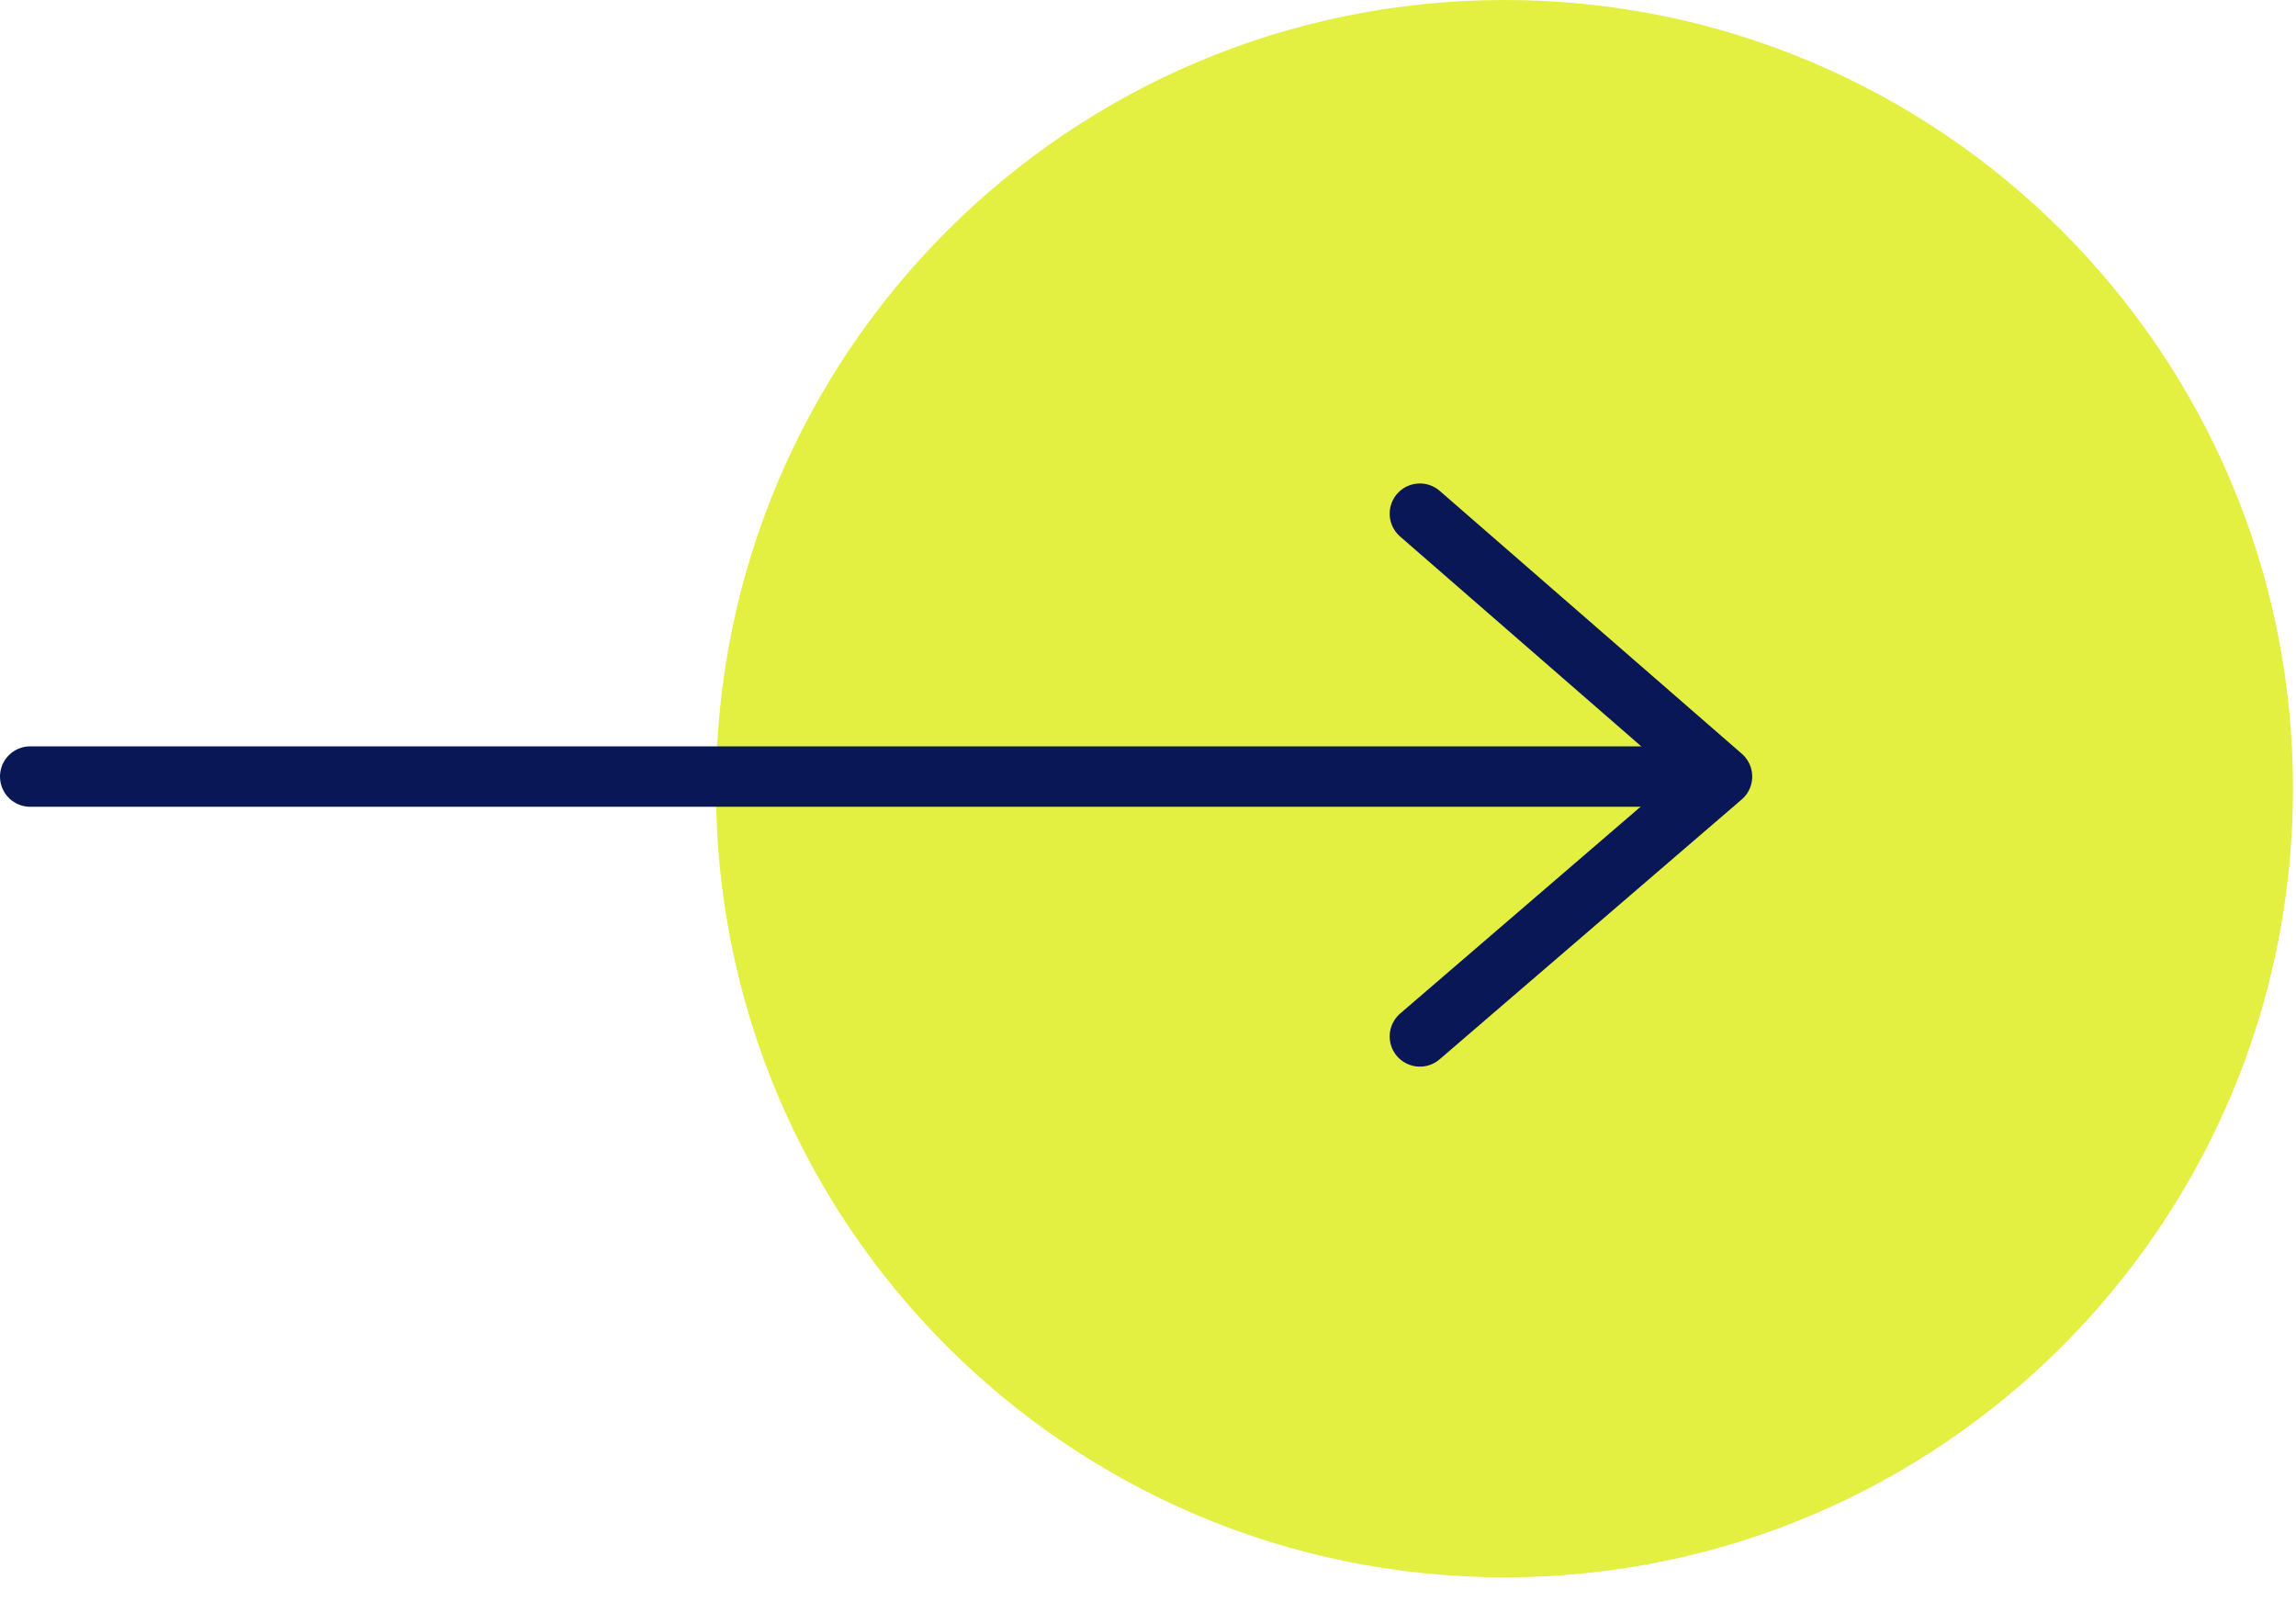
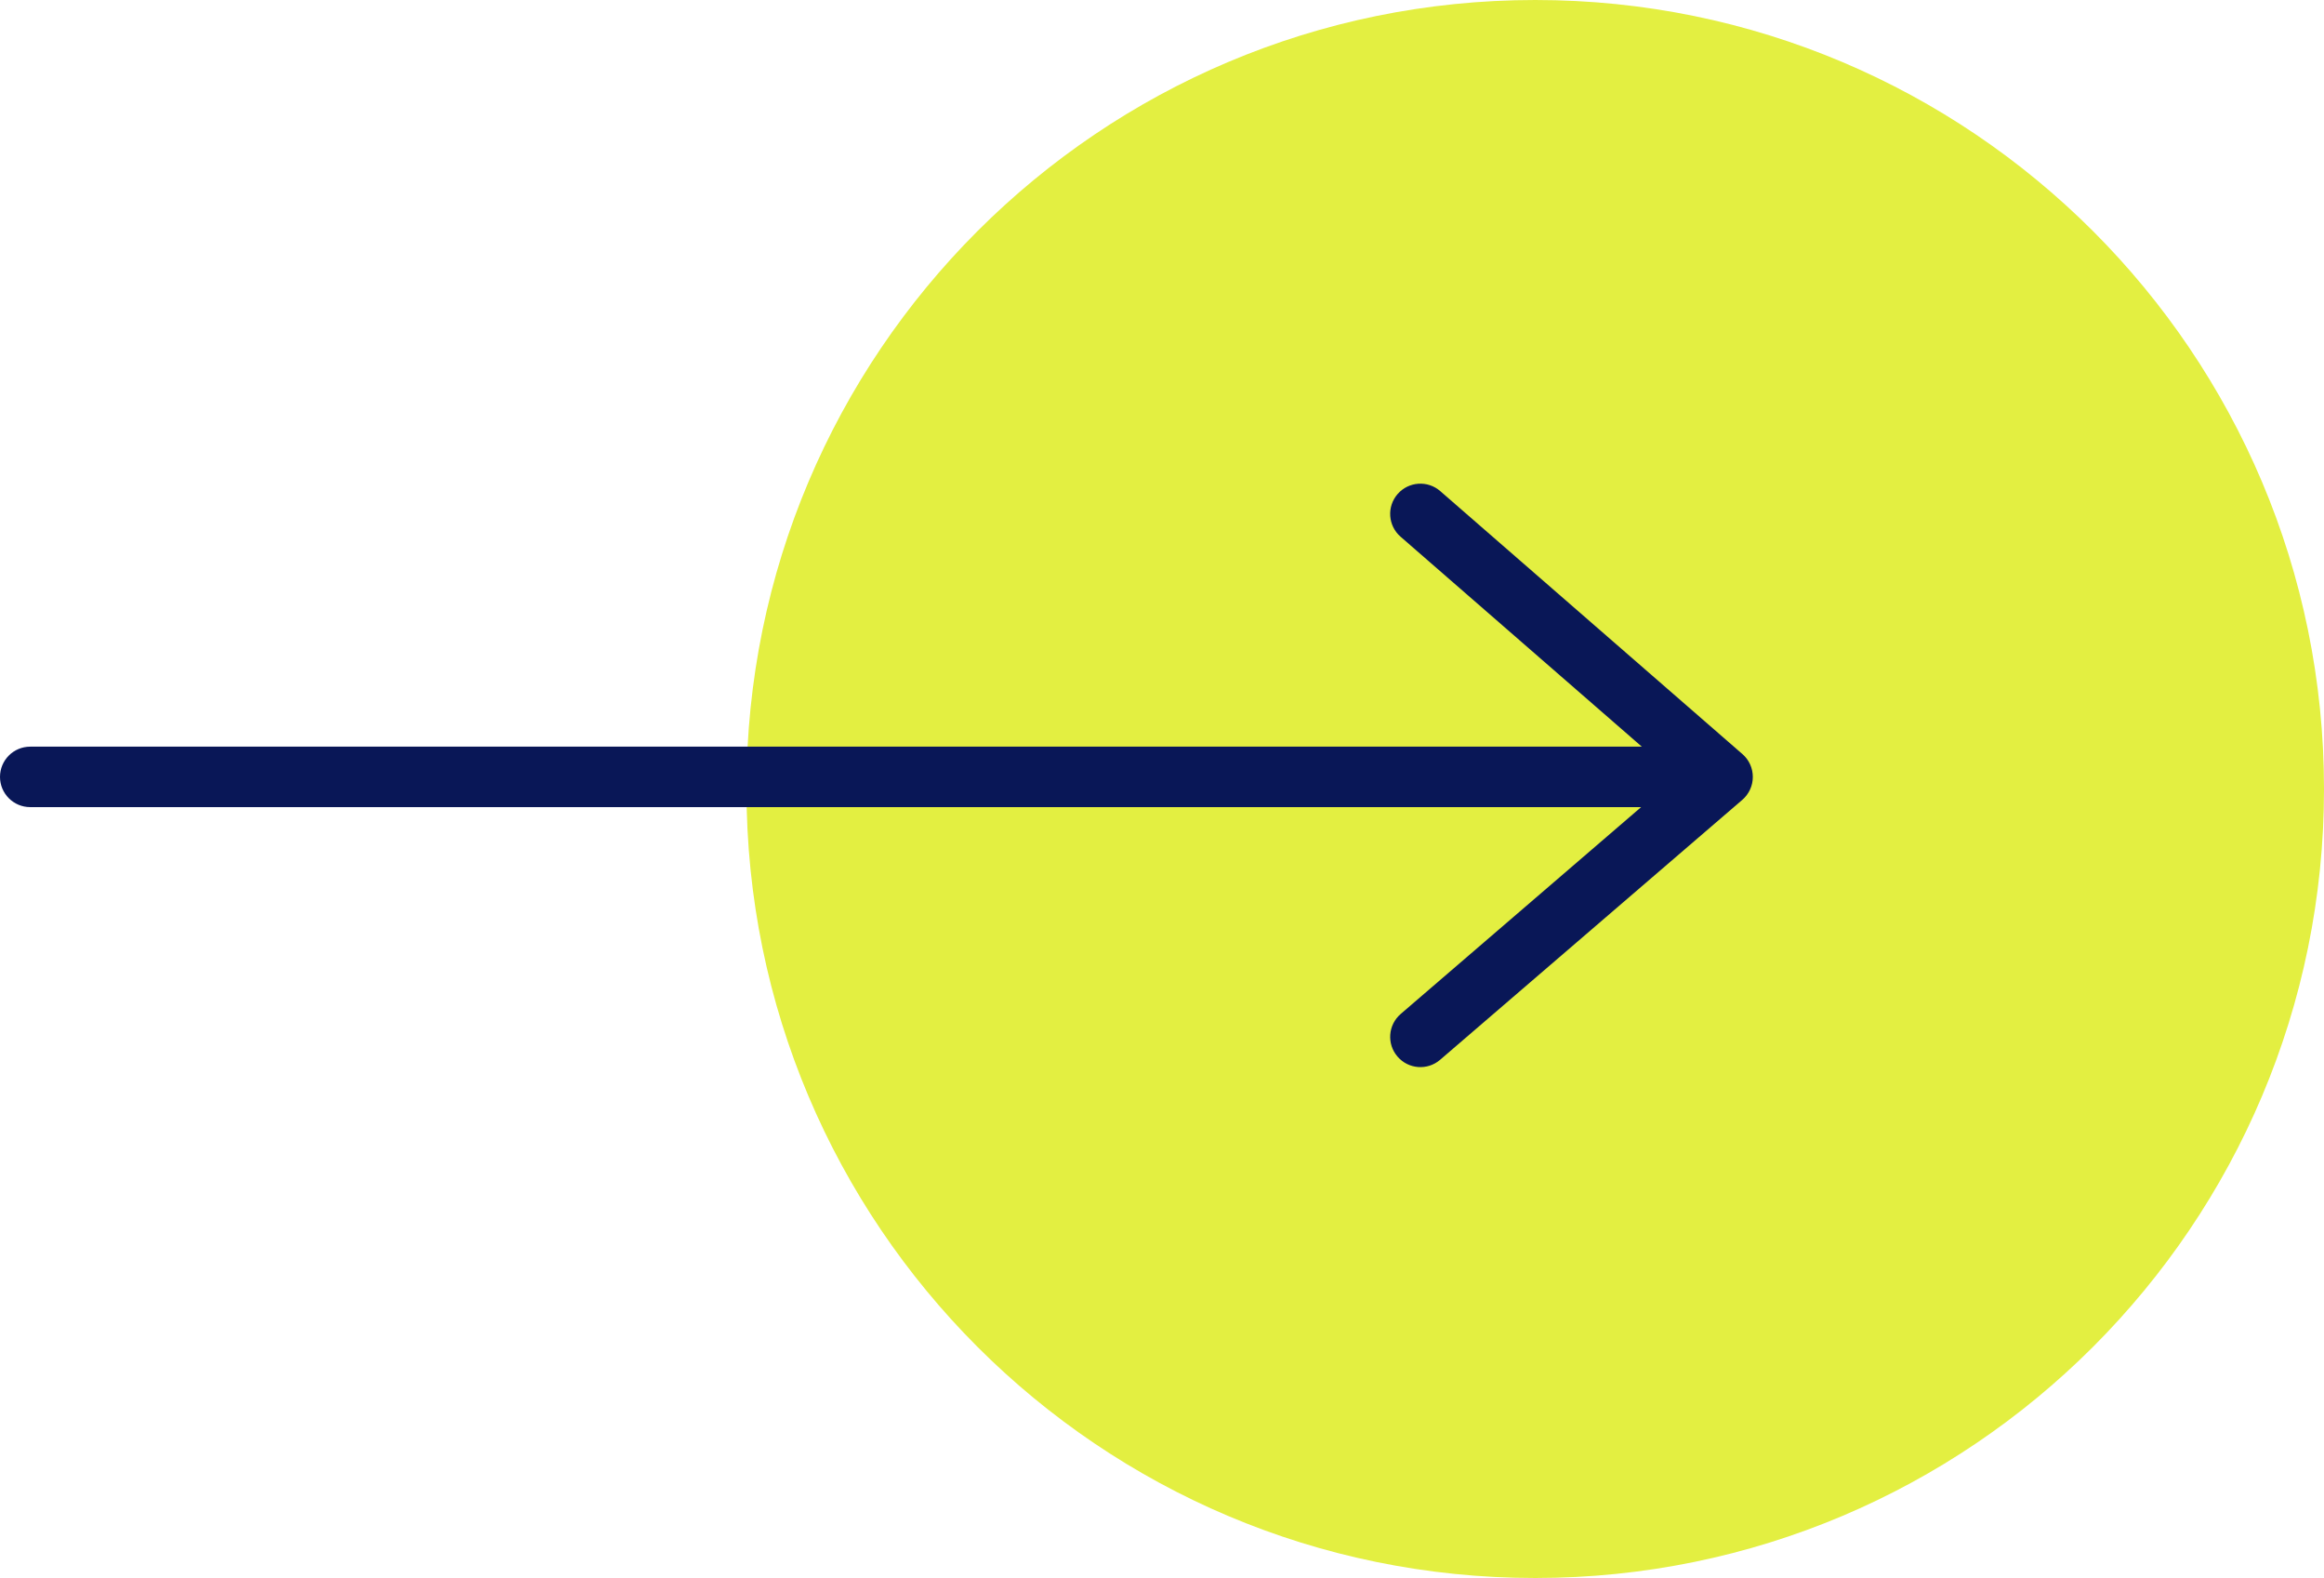
- <svg xmlns="http://www.w3.org/2000/svg" width="76" height="53" viewBox="0 0 76 53" fill="none">
-   <path d="M49.8 52.2C64.215 52.2 75.9 40.515 75.9 26.1C75.9 11.685 64.215 0 49.8 0C35.386 0 23.7 11.685 23.7 26.1C23.7 40.515 35.386 52.2 49.8 52.2Z" fill="#E3EF41" />
-   <path d="M1 25.7H55.8" stroke="#091757" stroke-width="2" stroke-miterlimit="10" stroke-linecap="round" />
-   <path d="M47 34.3L57 25.7L47 17" stroke="#091757" stroke-width="2" stroke-miterlimit="10" stroke-linecap="round" stroke-linejoin="round" />
+ <svg xmlns="http://www.w3.org/2000/svg" viewBox="0 0 60.286 40.922" fill="none">
+   <g transform="translate(0 0)">
+     <g>
+       <path d="M40.922 20.461C40.922 31.762 31.762 40.922 20.461 40.922C9.161 40.922 0 31.762 0 20.461C0 9.161 9.161 0 20.461 0C31.762 0 40.922 9.161 40.922 20.461Z" fill="#E3EF41" fill-rule="evenodd" transform="translate(19.364 0)" />
+       <g transform="translate(0 12.543)">
+         <path d="M0 0.784C0 0.351 0.351 0 0.784 0L43.744 0C44.177 0 44.528 0.351 44.528 0.784C44.528 1.217 44.177 1.568 43.744 1.568L0.784 1.568C0.351 1.568 0 1.217 0 0.784Z" fill="#091757" fill-rule="evenodd" transform="translate(0 6.82)" />
+         <path d="M0.193 0.269C0.477 -0.057 0.972 -0.092 1.299 0.193L9.138 7.013C9.31 7.162 9.408 7.379 9.407 7.607C9.407 7.834 9.307 8.05 9.135 8.199L1.295 14.941C0.967 15.223 0.472 15.186 0.19 14.857C-0.093 14.529 -0.055 14.034 0.273 13.752L7.425 7.601L0.269 1.375C-0.057 1.091 -0.092 0.596 0.193 0.269Z" fill="#091757" fill-rule="evenodd" transform="translate(36.062 -0)" />
+       </g>
+     </g>
+   </g>
</svg>
